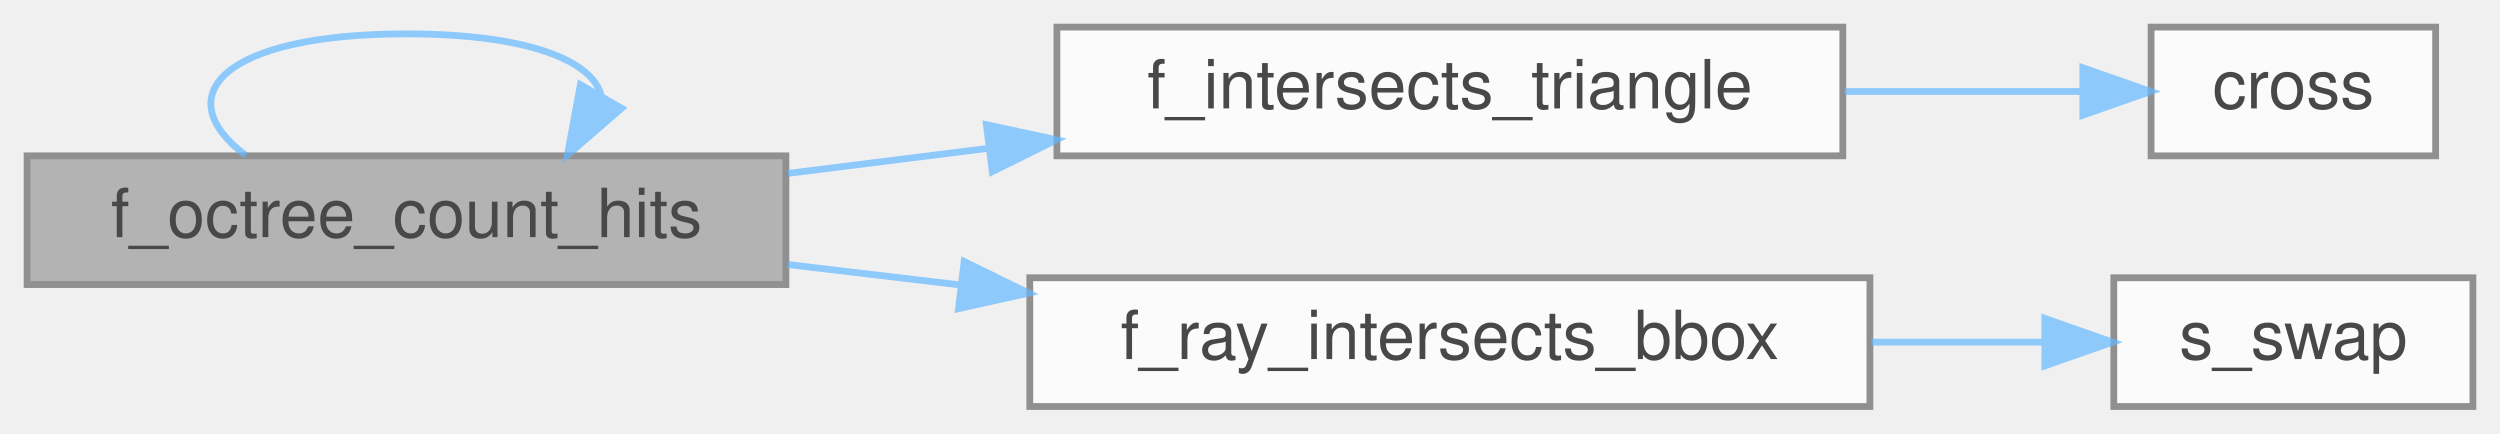
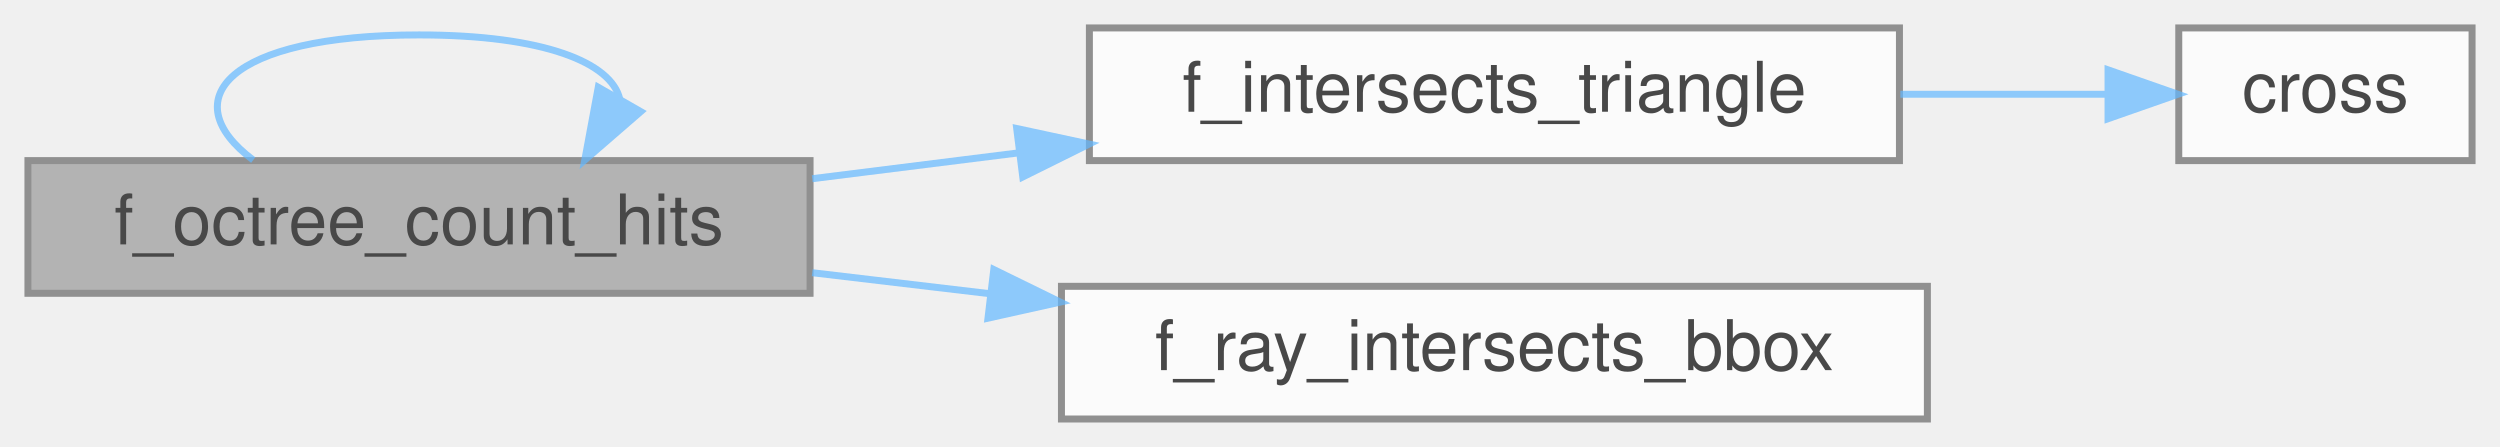
- <svg xmlns="http://www.w3.org/2000/svg" xmlns:xlink="http://www.w3.org/1999/xlink" width="369pt" height="64pt" viewBox="0.00 0.00 369.00 64.00">
+ <svg xmlns="http://www.w3.org/2000/svg" xmlns:xlink="http://www.w3.org/1999/xlink" width="358pt" height="64pt" viewBox="0.00 0.00 358.00 64.00">
  <svg id="main" version="1.1" xml:space="preserve">
    <style type="text/css">
.node, .edge {opacity: 0.7;}
.node.selected, .edge.selected {opacity: 1;}
.edge:hover path { stroke: red; }
.edge:hover polygon { stroke: red; fill: red; }
</style>
    <svg id="graph" class="graph">
      <g id="graph0" class="graph" transform="scale(1 1) rotate(0) translate(4 60)">
        <g id="Node000001" class="node">
          <g id="a_Node000001">
            <a xlink:title="This procedure, recursively, counts the number of triangles intersected by a ray in an octree.">
              <polygon fill="#999999" stroke="#666666" points="112,-37 0,-37 0,-18 112,-18 112,-37" />
              <text text-anchor="middle" x="56" y="-25" font-family="Helvetica,sans-Serif" font-size="10.00">f_octree_count_hits</text>
            </a>
          </g>
        </g>
        <g id="edge3_Node000001_Node000001" class="edge">
          <g id="a_edge3_Node000001_Node000001">
            <a xlink:title=" ">
              <path fill="none" stroke="#63b8ff" d="M32.26,-37.08C20.72,-45.73 28.63,-55 56,-55 73.96,-55 83.54,-51.01 84.75,-45.82" />
              <polygon fill="#63b8ff" stroke="#63b8ff" points="87.75,-44.02 79.74,-37.08 81.67,-47.5 87.75,-44.02" />
            </a>
          </g>
        </g>
        <g id="Node000002" class="node">
          <g id="a_Node000002">
            <a xlink:href="m__octree_8fpp_8f90.html#a6e0ee6fb5b8a3451c19946c713c922d2" target="_top" xlink:title="This procedure checks if a ray intersects a triangle.">
              <polygon fill="white" stroke="#666666" points="268,-56 152,-56 152,-37 268,-37 268,-56" />
              <text text-anchor="middle" x="210" y="-44" font-family="Helvetica,sans-Serif" font-size="10.00">f_intersects_triangle</text>
            </a>
          </g>
        </g>
        <g id="edge1_Node000001_Node000002" class="edge">
          <g id="a_edge1_Node000001_Node000002">
            <a xlink:title=" ">
              <path fill="none" stroke="#63b8ff" d="M112.31,-34.41C121.88,-35.61 131.93,-36.87 141.78,-38.1" />
              <polygon fill="#63b8ff" stroke="#63b8ff" points="141.59,-41.6 151.95,-39.37 142.46,-34.66 141.59,-41.6" />
            </a>
          </g>
        </g>
        <g id="Node000004" class="node">
          <g id="a_Node000004">
            <a xlink:href="m__octree_8fpp_8f90.html#a2624e7caa267269669c96133c1fc6a51" target="_top" xlink:title="This procedure checks if a ray intersects a bounding box.">
              <polygon fill="white" stroke="#666666" points="272,-19 148,-19 148,0 272,0 272,-19" />
              <text text-anchor="middle" x="210" y="-7" font-family="Helvetica,sans-Serif" font-size="10.00">f_ray_intersects_bbox</text>
            </a>
          </g>
        </g>
        <g id="edge4_Node000001_Node000004" class="edge">
          <g id="a_edge4_Node000001_Node000004">
            <a xlink:title=" ">
              <path fill="none" stroke="#63b8ff" d="M112.31,-20.95C120.6,-19.97 129.26,-18.94 137.83,-17.93" />
              <polygon fill="#63b8ff" stroke="#63b8ff" points="138.31,-21.4 147.83,-16.74 137.48,-14.44 138.31,-21.4" />
            </a>
          </g>
        </g>
        <g id="Node000003" class="node">
          <g id="a_Node000003">
            <a xlink:href="m__helper_8fpp_8f90.html#a453300ff424896c95d5d4169b202f8e2" target="_top" xlink:title="This procedure computes the cross product of two vectors.">
-               <polygon fill="white" stroke="#666666" points="355.5,-56 313.5,-56 313.5,-37 355.5,-37 355.5,-56" />
-               <text text-anchor="middle" x="334.5" y="-44" font-family="Helvetica,sans-Serif" font-size="10.00">cross</text>
+               <polygon fill="white" stroke="#666666" points="350,-56 308,-56 308,-37 350,-37 350,-56" />
+               <text text-anchor="middle" x="329" y="-44" font-family="Helvetica,sans-Serif" font-size="10.00">cross</text>
            </a>
          </g>
        </g>
        <g id="edge2_Node000002_Node000003" class="edge">
          <g id="a_edge2_Node000002_Node000003">
            <a xlink:title=" ">
-               <path fill="none" stroke="#63b8ff" d="M268.3,-46.5C280.32,-46.5 292.54,-46.5 303.1,-46.5" />
-               <polygon fill="#63b8ff" stroke="#63b8ff" points="303.43,-50 313.43,-46.5 303.43,-43 303.43,-50" />
-             </a>
-           </g>
-         </g>
-         <g id="Node000005" class="node">
-           <g id="a_Node000005">
-             <a xlink:href="m__helper_8fpp_8f90.html#af89217ee50179a901a5c9f8fd450cf59" target="_top" xlink:title="This procedure swaps two real numbers.">
-               <polygon fill="white" stroke="#666666" points="361,-19 308,-19 308,0 361,0 361,-19" />
-               <text text-anchor="middle" x="334.5" y="-7" font-family="Helvetica,sans-Serif" font-size="10.00">s_swap</text>
-             </a>
-           </g>
-         </g>
-         <g id="edge5_Node000004_Node000005" class="edge">
-           <g id="a_edge5_Node000004_Node000005">
-             <a xlink:title=" ">
-               <path fill="none" stroke="#63b8ff" d="M272.25,-9.5C280.98,-9.5 289.72,-9.5 297.74,-9.5" />
-               <polygon fill="#63b8ff" stroke="#63b8ff" points="297.82,-13 307.82,-9.5 297.82,-6 297.82,-13" />
+               <path fill="none" stroke="#63b8ff" d="M268.13,-46.5C278.39,-46.5 288.7,-46.5 297.8,-46.5" />
+               <polygon fill="#63b8ff" stroke="#63b8ff" points="297.87,-50 307.87,-46.5 297.87,-43 297.87,-50" />
            </a>
          </g>
        </g>
      </g>
    </svg>
  </svg>
  <style type="text/css">

[data-mouse-over-selected='false'] { opacity: 0.7; }
[data-mouse-over-selected='true']  { opacity: 1.0; }

</style>
</svg>
